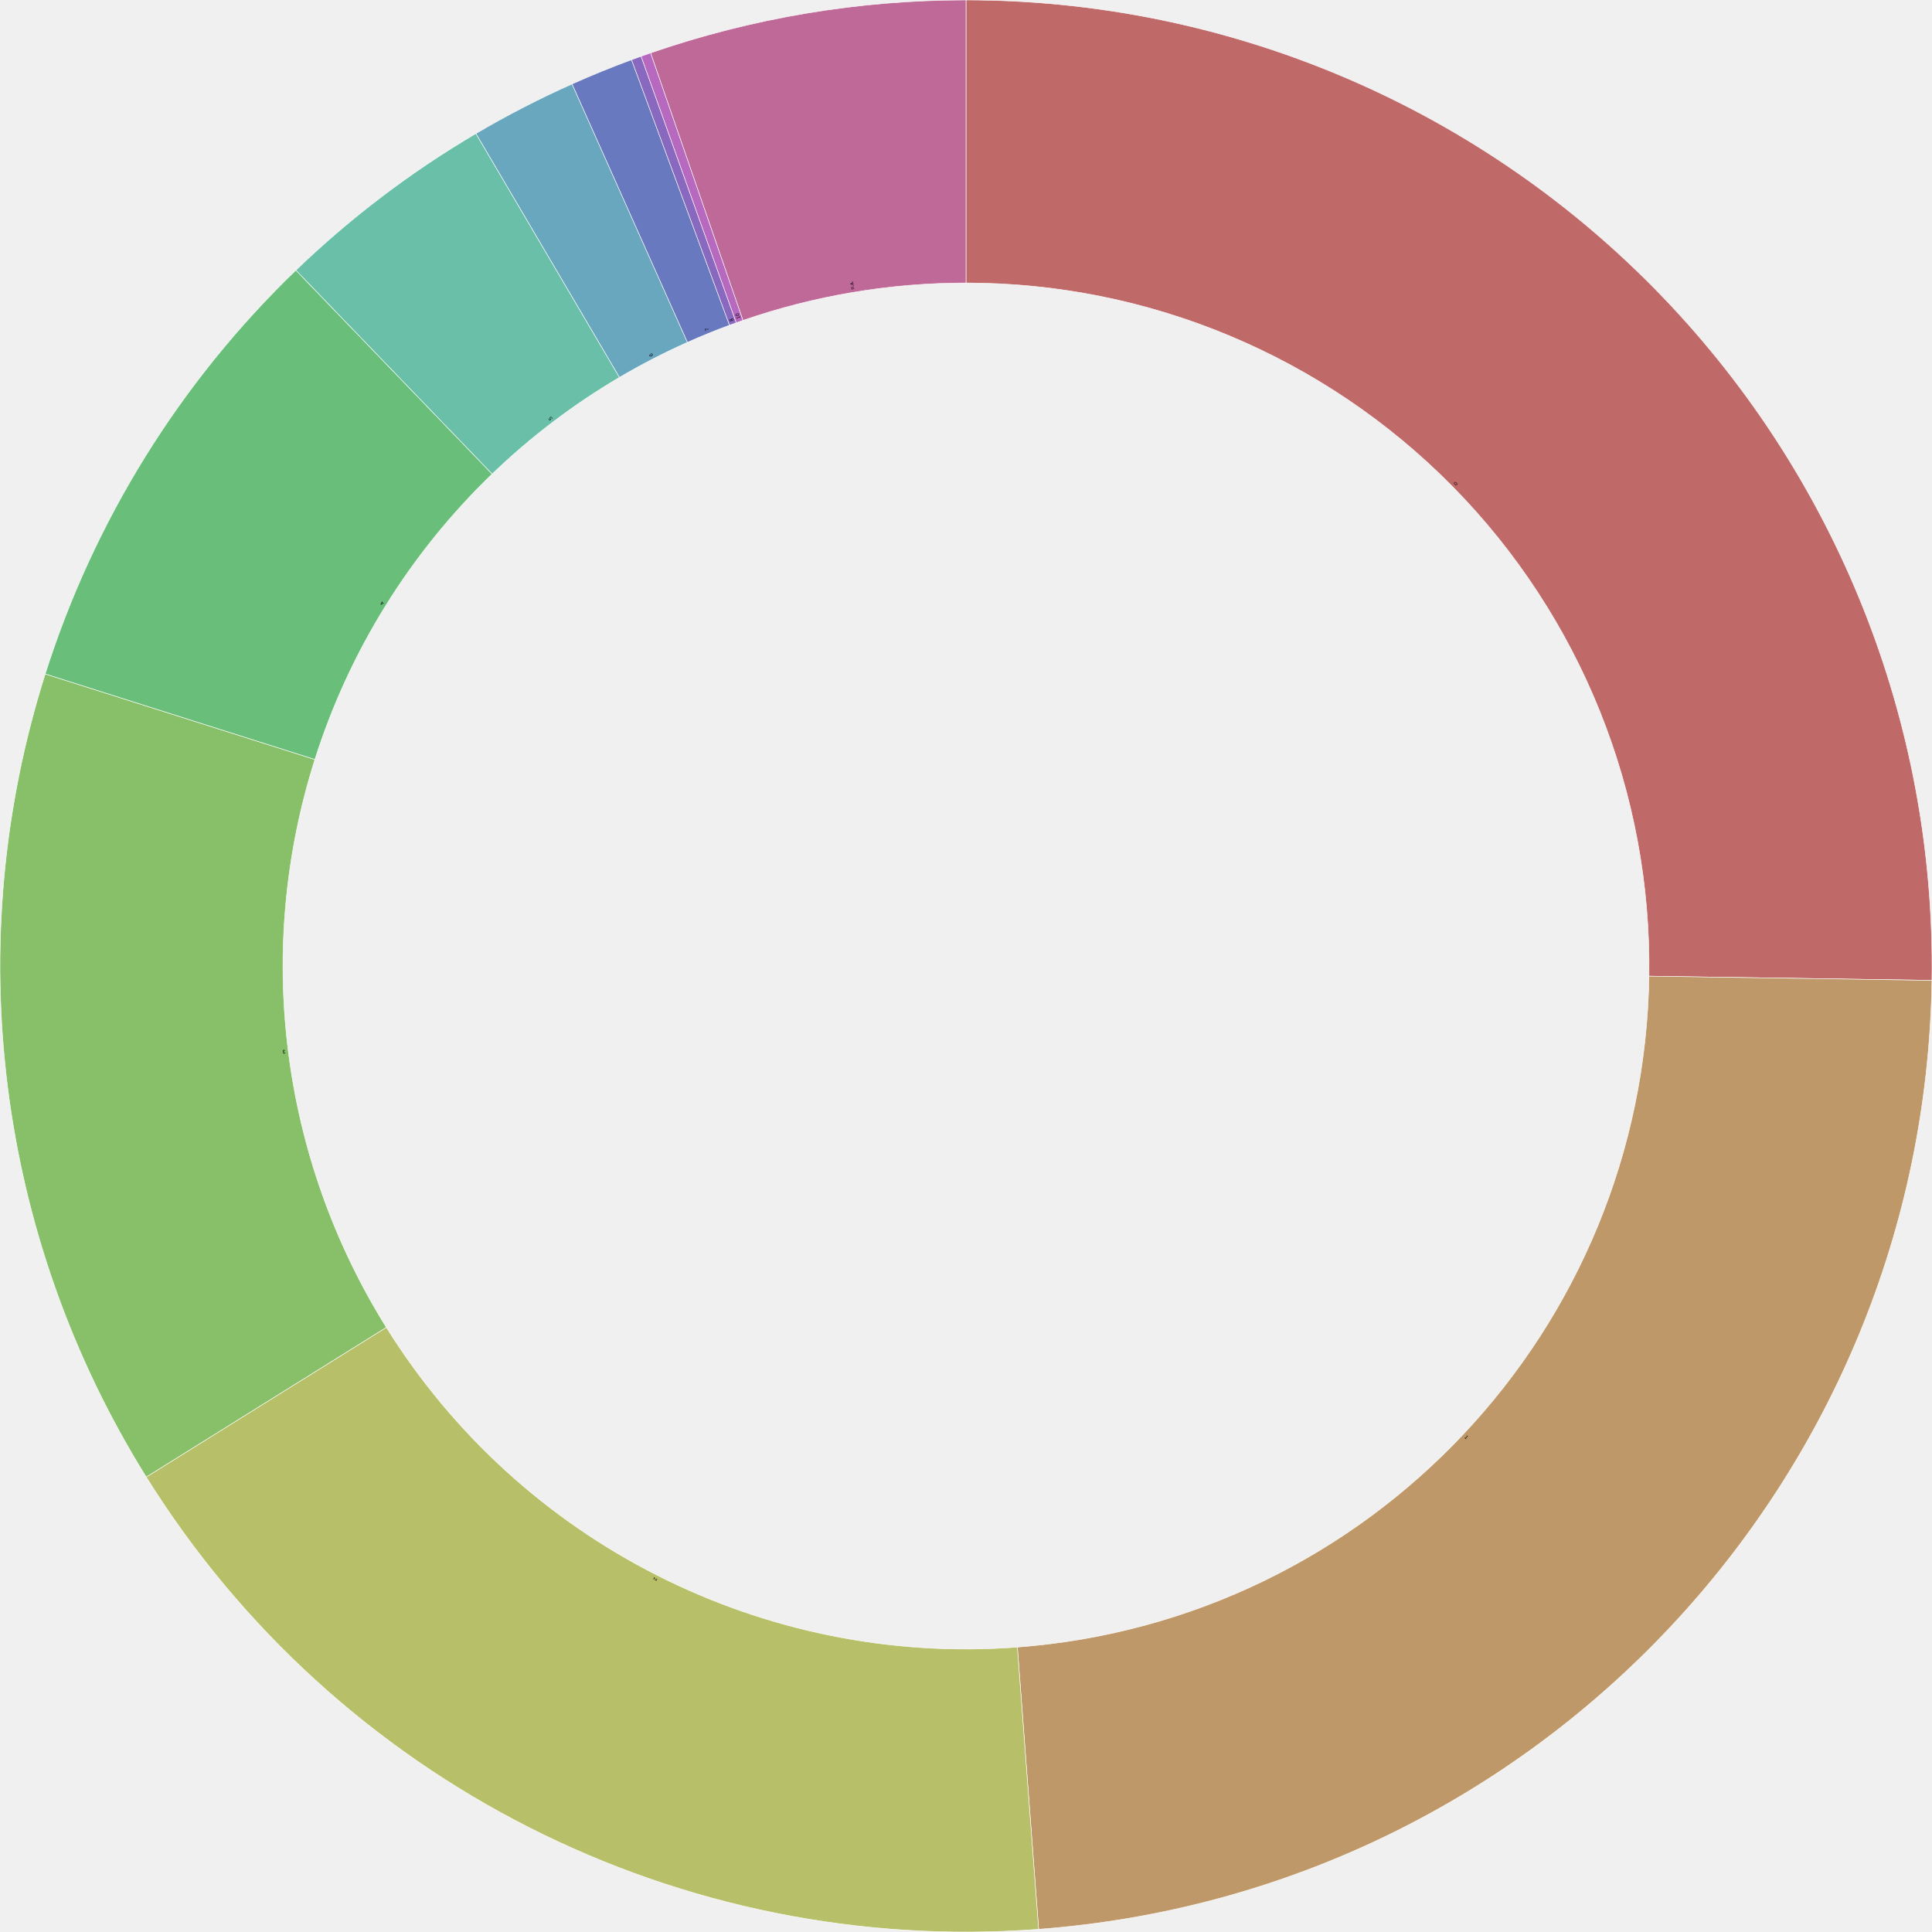
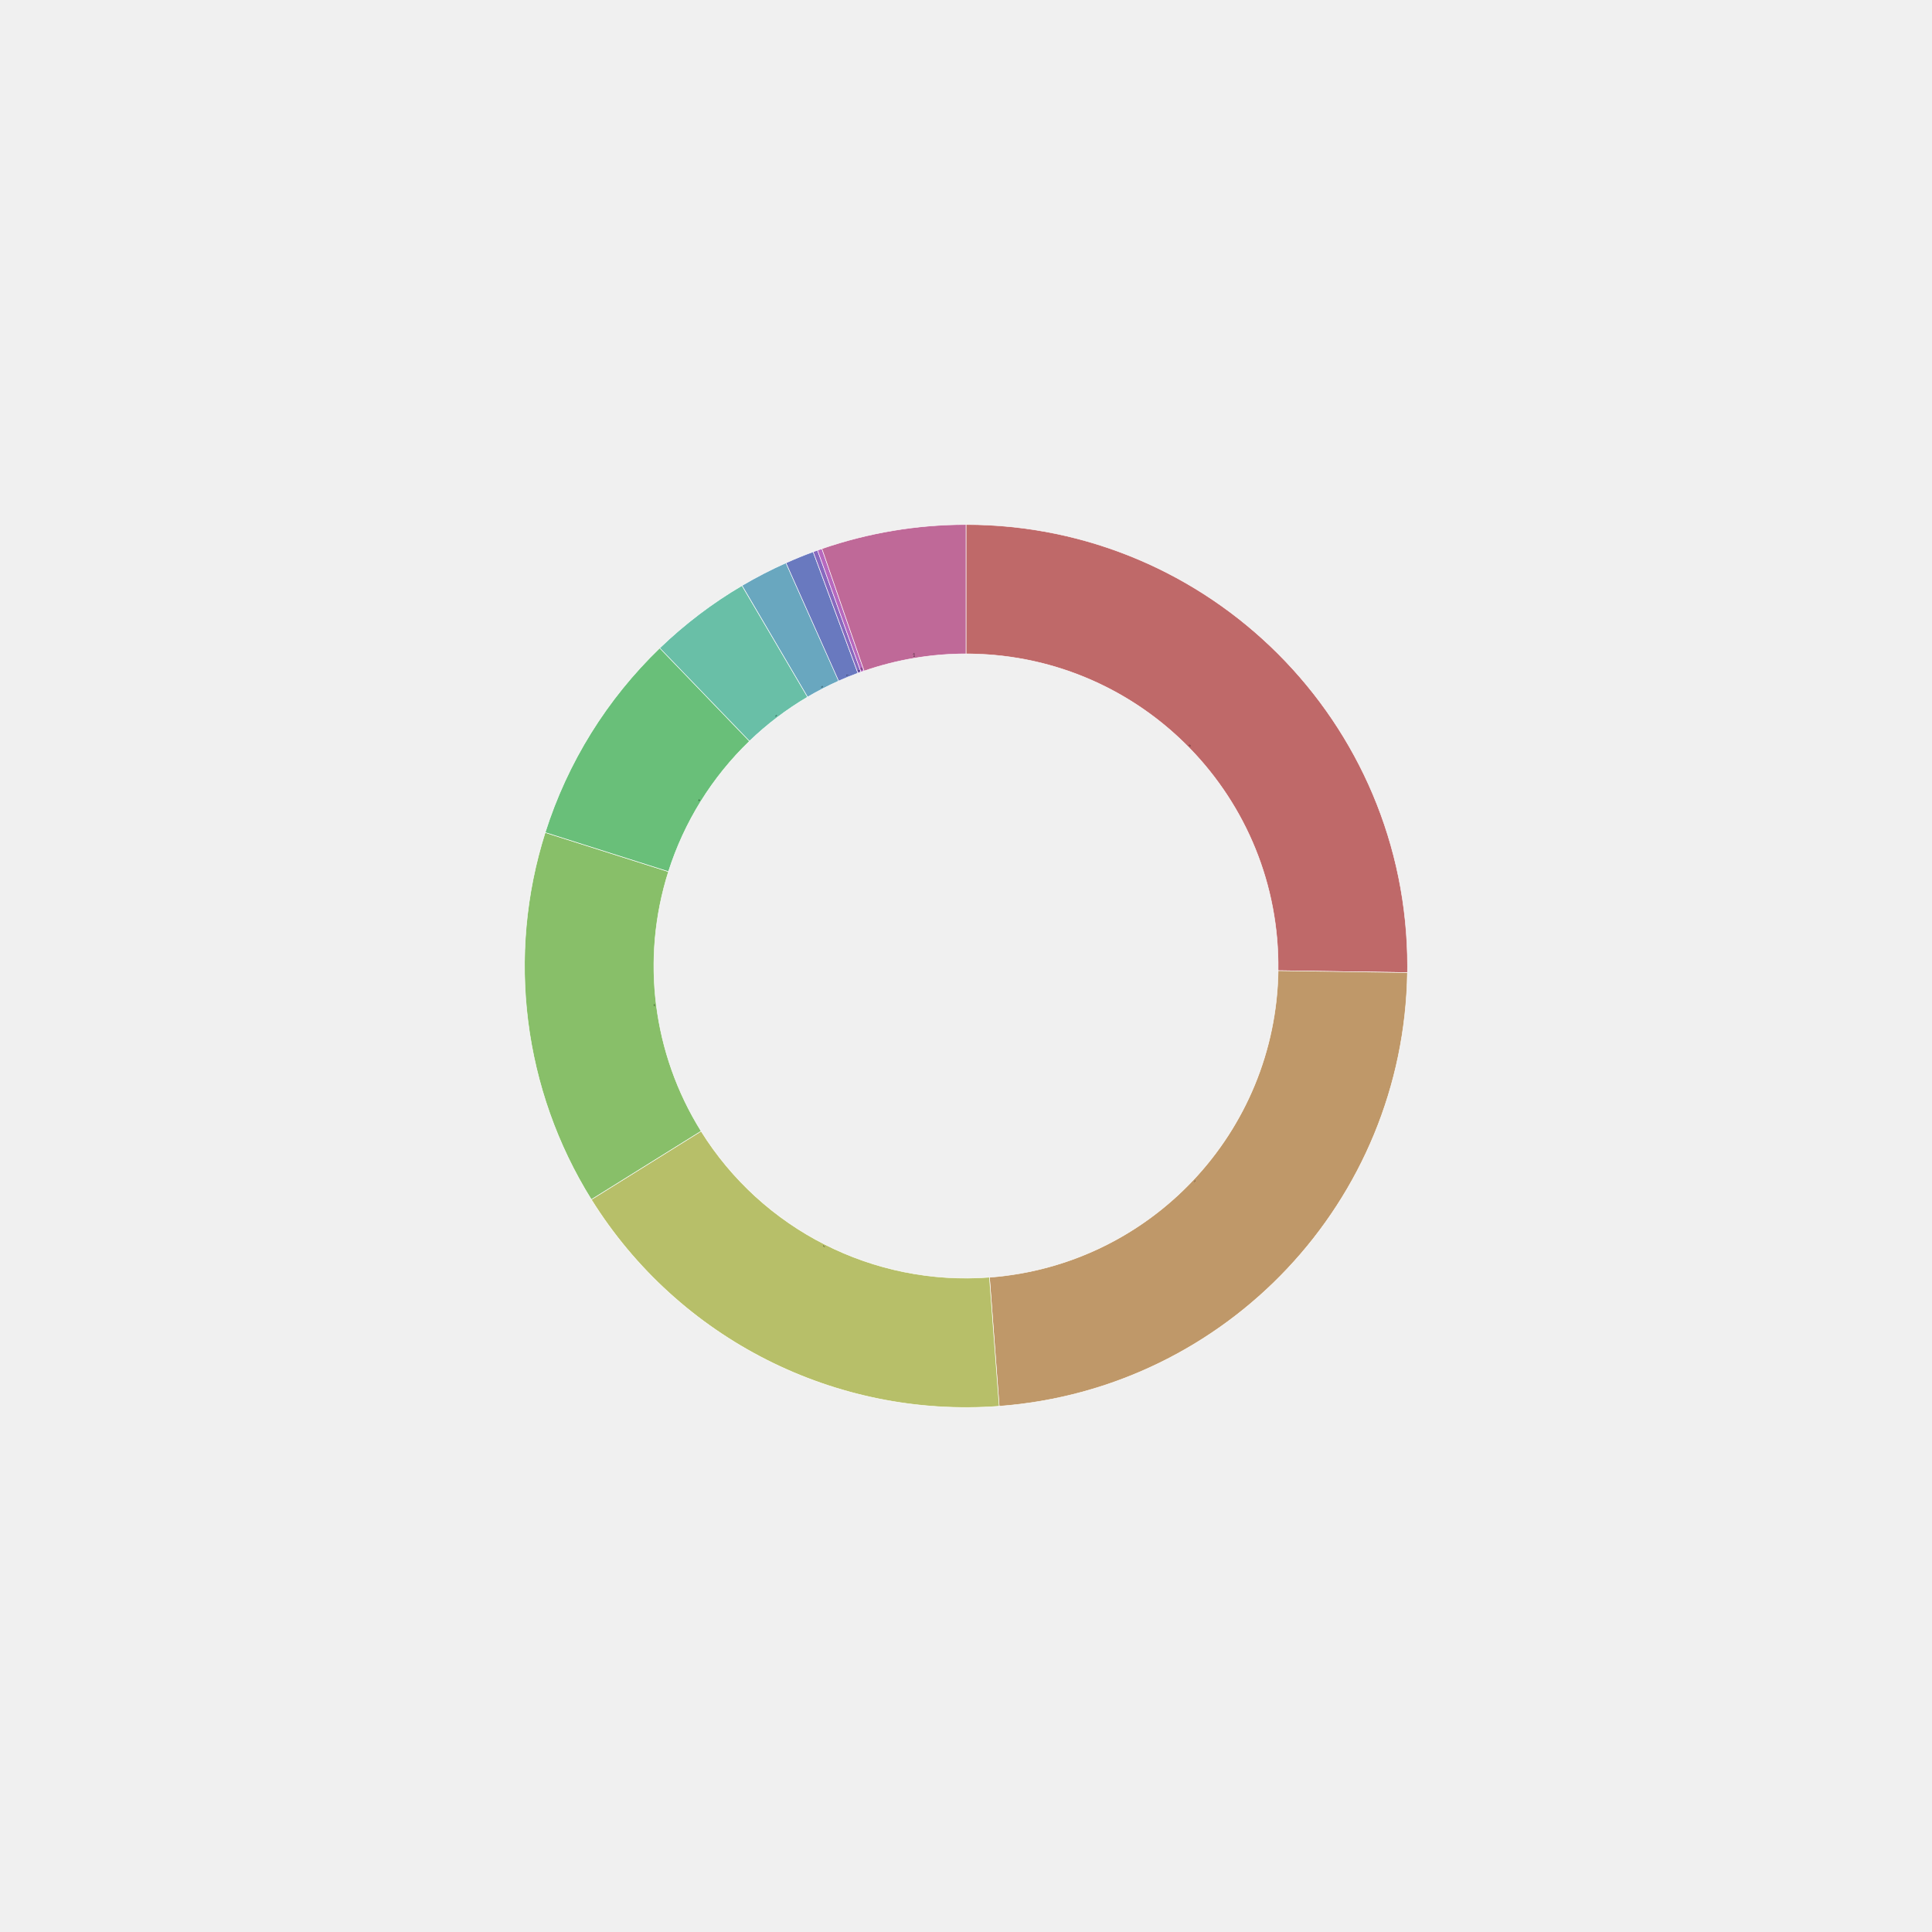
- <svg xmlns="http://www.w3.org/2000/svg" width="4096" height="4096" version="1.1">
+ <svg xmlns="http://www.w3.org/2000/svg" version="1.1" id="Calque_1" x="0px" y="0px" viewBox="0 0 4096 4096" style="enable-background:new 0 0 4096 4096;" xml:space="preserve">
+   <style type="text/css">
+ 	.st0{display:none;}
+ 	.st1{display:inline;fill:#BF6969;stroke:#FFFFFF;}
+ 	.st2{fill:#BF6969;stroke:#FFFFFF;}
+ 	.st3{font-family:'ArialMT';}
+ 	.st4{font-size:5.027px;}
+ 	.st5{fill:#BF9869;stroke:#FFFFFF;}
+ 	.st6{fill:#B7BF69;stroke:#FFFFFF;}
+ 	.st7{fill:#88BF69;stroke:#FFFFFF;}
+ 	.st8{fill:#69BF79;stroke:#FFFFFF;}
+ 	.st9{fill:#69BFA7;stroke:#FFFFFF;}
+ 	.st10{fill:#69A7BF;stroke:#FFFFFF;}
+ 	.st11{fill:#6979BF;stroke:#FFFFFF;}
+ 	.st12{fill:#8869BF;stroke:#FFFFFF;}
+ 	.st13{fill:#B769BF;stroke:#FFFFFF;}
+ 	.st14{fill:#BF6998;stroke:#FFFFFF;}
+ </style>
  <g transform="translate(2048,2048)">
-     <g display="none">
-       <path d="M0,1448.155A1448.155,1448.155 0 1,1 0,-1448.155A1448.155,1448.155 0 1,1 0,1448.155Z" style="stroke: rgb(255, 255, 255); fill: rgb(191, 105, 105); fill-rule: evenodd;" />
-       <text transform="rotate(90)" x="0" dx="6" dy=".35em" style="font-size: 11px; font-family: Arial, Helvetica;" />
+     <g class="st0">
+       <path class="st1" d="M0,661.8c-365.5,0-661.8-296.3-661.8-661.8S-365.5-661.8,0-661.8S661.8-365.5,661.8,0S365.5,661.8,0,661.8z" />
    </g>
    <g>
-       <path d="M1.2540383223268897e-13,-2048A2048,2048 0 0,1 2047.773,30.466L1447.994,21.543A1448.155,1448.155 0 0,0 8.867390015851453e-14,-1448.155Z" style="stroke: rgb(255, 255, 255); fill: rgb(191, 105, 105); fill-rule: evenodd;" />
-       <text transform="rotate(-44.57382)" x="1448.155" dx="6" dy=".35em" style="font-size: 11px; font-family: Arial, Helvetica;">0</text>
+       <path class="st2" d="M0-935.9c516.9,0,936,419,936,936c0,4.6,0,9.3-0.1,13.9L661.7,9.9c5.4-365.5-286.4-666.2-651.9-671.6    c-3.3,0-6.6-0.1-9.8-0.1V-935.9z" />
+       <text transform="matrix(0.7123 -0.7018 0.7018 0.7123 474.6307 -465.1487)" class="st3 st4">0</text>
    </g>
    <g>
-       <path d="M2047.773,30.466A2048,2048 0 0,1 153.983,2042.203L108.883,1444.056A1448.155,1448.155 0 0,0 1447.994,21.543Z" style="stroke: rgb(255, 255, 255); fill: rgb(191, 152, 105); fill-rule: evenodd;" />
-       <text transform="rotate(43.27019)" x="1448.155" dx="6" dy=".35em" style="font-size: 11px; font-family: Arial, Helvetica;">1</text>
+       <path class="st5" d="M935.8,13.9c-7.2,484.2-382.6,883-865.5,919.4L49.8,660c341.5-25.7,606.9-307.7,612-650.1L935.8,13.9z" />
+       <text transform="matrix(0.7281 0.6854 -0.6854 0.7281 482.6788 456.8029)" class="st3 st4">1</text>
    </g>
    <g>
-       <path d="M153.983,2042.203A2048,2048 0 0,1 -1737.962,1083.416L-1228.925,766.091A1448.155,1448.155 0 0,0 108.883,1444.056Z" style="stroke: rgb(255, 255, 255); fill: rgb(183, 191, 105); fill-rule: evenodd;" />
-       <text transform="rotate(116.8747)" x="1448.155" dx="6" dy=".35em" style="font-size: 11px; font-family: Arial, Helvetica;">2</text>
+       <path class="st6" d="M70.4,933.3C-276.9,959.5-610,790.7-794.3,495.1l232.6-145c130.3,209,365.8,328.4,611.4,309.8L70.4,933.3z" />
+       <text transform="matrix(-0.452 0.892 -0.892 -0.452 -301.9799 591.9968)" class="st3 st4">2</text>
    </g>
    <g>
-       <path d="M-1737.962,1083.416A2048,2048 0 0,1 -1952.147,-619.216L-1380.376,-437.852A1448.155,1448.155 0 0,0 -1228.925,766.091Z" style="stroke: rgb(255, 255, 255); fill: rgb(136, 191, 105); fill-rule: evenodd;" />
-       <text transform="rotate(172.8301)" x="1448.155" dx="6" dy=".35em" style="font-size: 11px; font-family: Arial, Helvetica;">3</text>
+       <path class="st7" d="M-794.3,495.1C-939.2,262.6-975-21.8-892.1-283l261.3,82.9c-58.6,184.7-33.3,385.8,69.2,550.2L-794.3,495.1z" />
+       <text transform="matrix(-0.9922 0.1248 -0.1248 -0.9922 -659.5868 81.2042)" class="st3 st4">3</text>
    </g>
    <g>
-       <path d="M-1952.147,-619.216A2048,2048 0 0,1 -1420.654,-1475.143L-1004.554,-1043.084A1448.155,1448.155 0 0,0 -1380.376,-437.852Z" style="stroke: rgb(255, 255, 255); fill: rgb(105, 191, 121); fill-rule: evenodd;" />
-       <text transform="rotate(211.8384)" x="1448.155" dx="6" dy=".35em" style="font-size: 11px; font-family: Arial, Helvetica;">4</text>
+       <path class="st8" d="M-892.1-283c47.1-148.6,130.6-283,242.9-391.2l190.2,197.5c-79.4,76.5-138.4,171.5-171.8,276.6L-892.1-283z" />
+       <text transform="matrix(-0.8495 -0.5275 0.5275 -0.8495 -563.6444 -352.0633)" class="st3 st4">4</text>
    </g>
    <g>
-       <path d="M-1420.654,-1475.143A2048,2048 0 0,1 -1038.967,-1764.894L-734.66,-1247.969A1448.155,1448.155 0 0,0 -1004.554,-1043.084Z" style="stroke: rgb(255, 255, 255); fill: rgb(105, 191, 167); fill-rule: evenodd;" />
-       <text transform="rotate(232.7967)" x="1448.155" dx="6" dy=".35em" style="font-size: 11px; font-family: Arial, Helvetica;">5</text>
+       <path class="st9" d="M-649.3-674.1c52.8-50.8,111.3-95.3,174.4-132.4l139.1,236.2c-44.6,26.3-86,57.7-123.3,93.6L-649.3-674.1z" />
+       <text transform="matrix(-0.6046 -0.7965 0.7965 -0.6046 -400.4245 -530.3787)" class="st3 st4">5</text>
    </g>
    <g>
-       <path d="M-1038.967,-1764.894A2048,2048 0 0,1 -835.179,-1869.968L-590.561,-1322.267A1448.155,1448.155 0 0,0 -734.66,-1247.969Z" style="stroke: rgb(255, 255, 255); fill: rgb(105, 167, 191); fill-rule: evenodd;" />
-       <text transform="rotate(242.7242)" x="1448.155" dx="6" dy=".35em" style="font-size: 11px; font-family: Arial, Helvetica;">6</text>
+       <path class="st10" d="M-474.8-806.6c30.1-17.7,61.2-33.8,93.1-48l111.8,250.3c-22.6,10.1-44.6,21.4-65.9,34L-474.8-806.6z" />
+       <text transform="matrix(-0.4583 -0.8888 0.8888 -0.4583 -302.9895 -591.47)" class="st3 st4">6</text>
    </g>
    <g>
-       <path d="M-835.179,-1869.968A2048,2048 0 0,1 -709.058,-1921.338L-501.38,-1358.591A1448.155,1448.155 0 0,0 -590.561,-1322.267Z" style="stroke: rgb(255, 255, 255); fill: rgb(105, 121, 191); fill-rule: evenodd;" />
-       <text transform="rotate(247.8384)" x="1448.155" dx="6" dy=".35em" style="font-size: 11px; font-family: Arial, Helvetica;">7</text>
+       <path class="st11" d="M-381.7-854.6c18.9-8.5,38.2-16.3,57.6-23.5l94.9,257.2c-13.8,5.1-27.4,10.6-40.8,16.6L-381.7-854.6z" />
+       <text transform="matrix(-0.3772 -0.9261 0.9261 -0.3772 -249.0576 -616.1231)" class="st3 st4">7</text>
    </g>
    <g>
-       <path d="M-709.058,-1921.338A2048,2048 0 0,1 -688.843,-1928.678L-487.086,-1363.781A1448.155,1448.155 0 0,0 -501.38,-1358.591Z" style="stroke: rgb(255, 255, 255); fill: rgb(136, 105, 191); fill-rule: evenodd;" />
-       <text transform="rotate(250.0446)" x="1448.155" dx="6" dy=".35em" style="font-size: 11px; font-family: Arial, Helvetica;">8</text>
+       <path class="st12" d="M-324-878.1c3.1-1.1,6.2-2.3,9.2-3.4l92.2,258.2c-2.2,0.8-4.4,1.6-6.5,2.4L-324-878.1z" />
+       <text transform="matrix(-0.3413 -0.94 0.94 -0.3413 -225.1557 -625.2554)" class="st3 st4">8</text>
    </g>
    <g>
-       <path d="M-688.843,-1928.678A2048,2048 0 0,1 -668.552,-1935.805L-472.738,-1368.821A1448.155,1448.155 0 0,0 -487.086,-1363.781Z" style="stroke: rgb(255, 255, 255); fill: rgb(183, 105, 191); fill-rule: evenodd;" />
-       <text transform="rotate(250.6462)" x="1448.155" dx="6" dy=".35em" style="font-size: 11px; font-family: Arial, Helvetica;">10</text>
+       <path class="st13" d="M-314.8-881.4c3.1-1.1,6.2-2.2,9.3-3.3l89.5,259.1c-2.2,0.8-4.4,1.5-6.6,2.3L-314.8-881.4z" />
+       <text transform="matrix(-0.3314 -0.9435 0.9435 -0.3314 -218.5772 -627.5837)" class="st3 st4">10</text>
    </g>
    <g>
-       <path d="M-668.552,-1935.805A2048,2048 0 0,1 -4.01419030378978e-12,-2048L-2.838461184783041e-12,-1448.155A1448.155,1448.155 0 0,0 -472.738,-1368.821Z" style="stroke: rgb(255, 255, 255); fill: rgb(191, 105, 152); fill-rule: evenodd;" />
-       <text transform="rotate(260.4735)" x="1448.155" dx="6" dy=".35em" style="font-size: 11px; font-family: Arial, Helvetica;">n.a.</text>
+       <path class="st14" d="M-305.5-884.7C-207.2-918.6-104-935.9,0-935.9v274.1c-73.5,0-146.5,12.3-216,36.3L-305.5-884.7z" />
+       <text transform="matrix(-0.1655 -0.9862 0.9862 -0.1655 -108.2535 -655.6829)" class="st3 st4">n.a.</text>
    </g>
  </g>
</svg>
